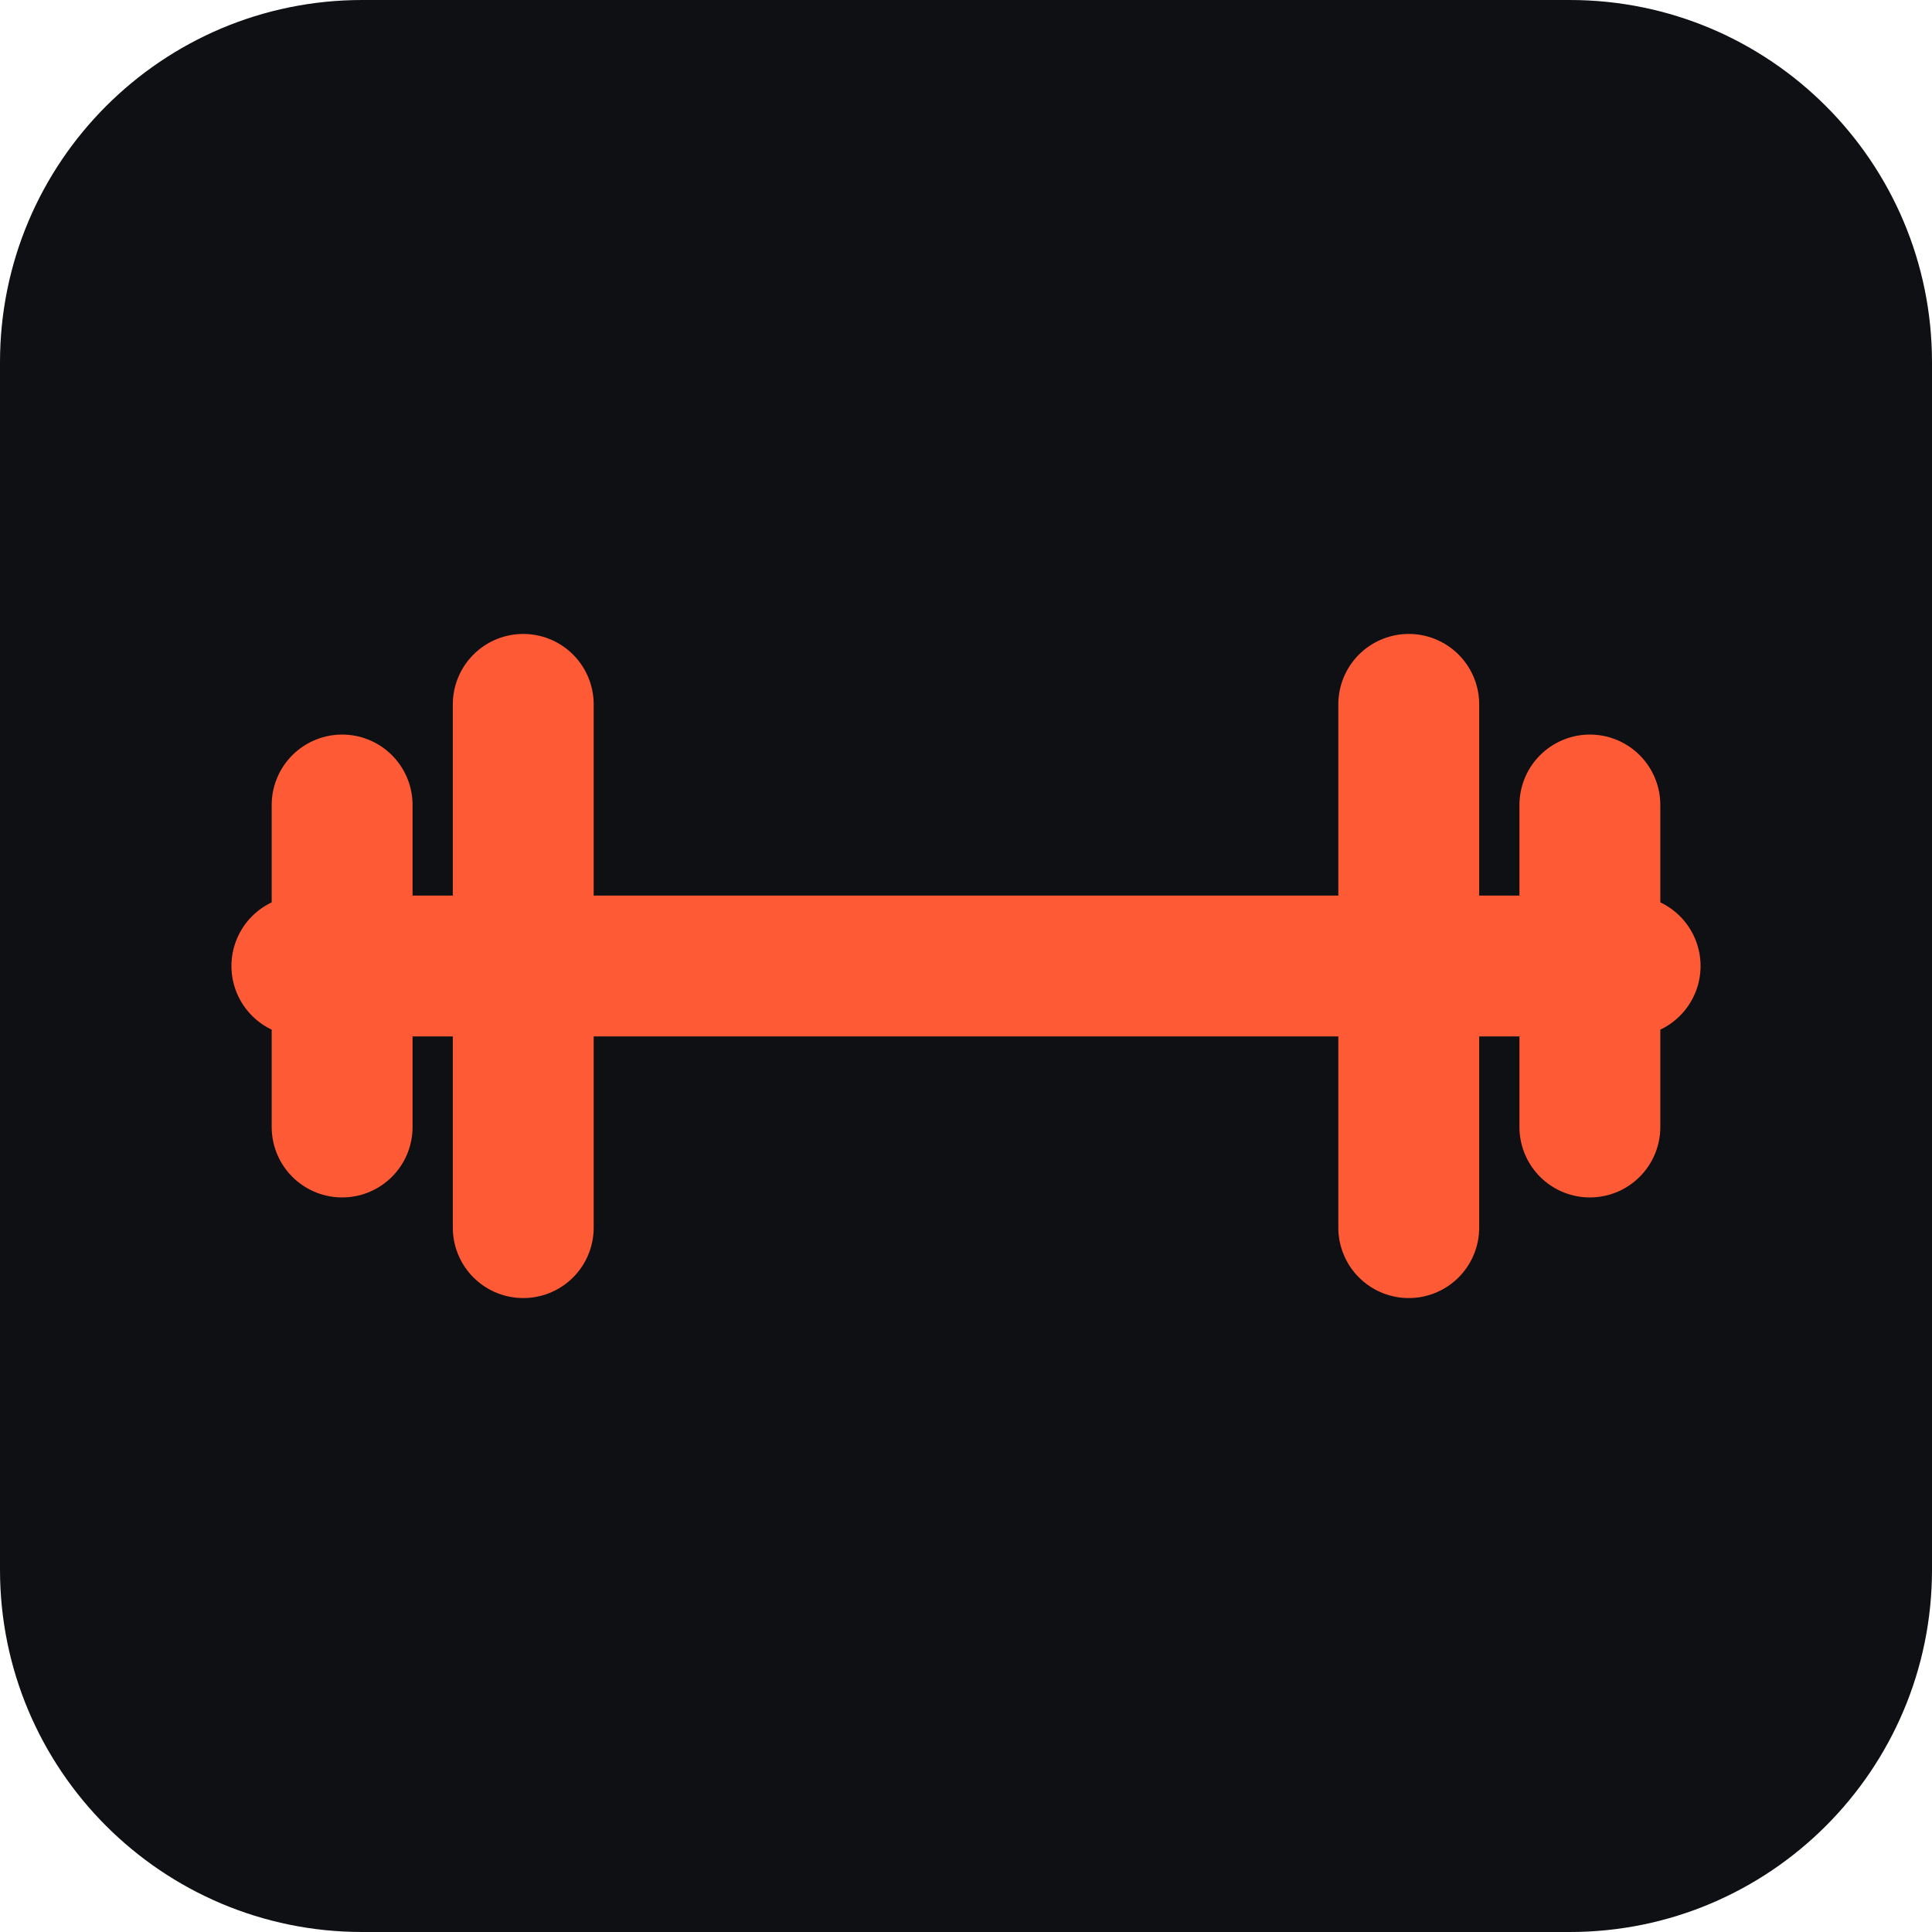
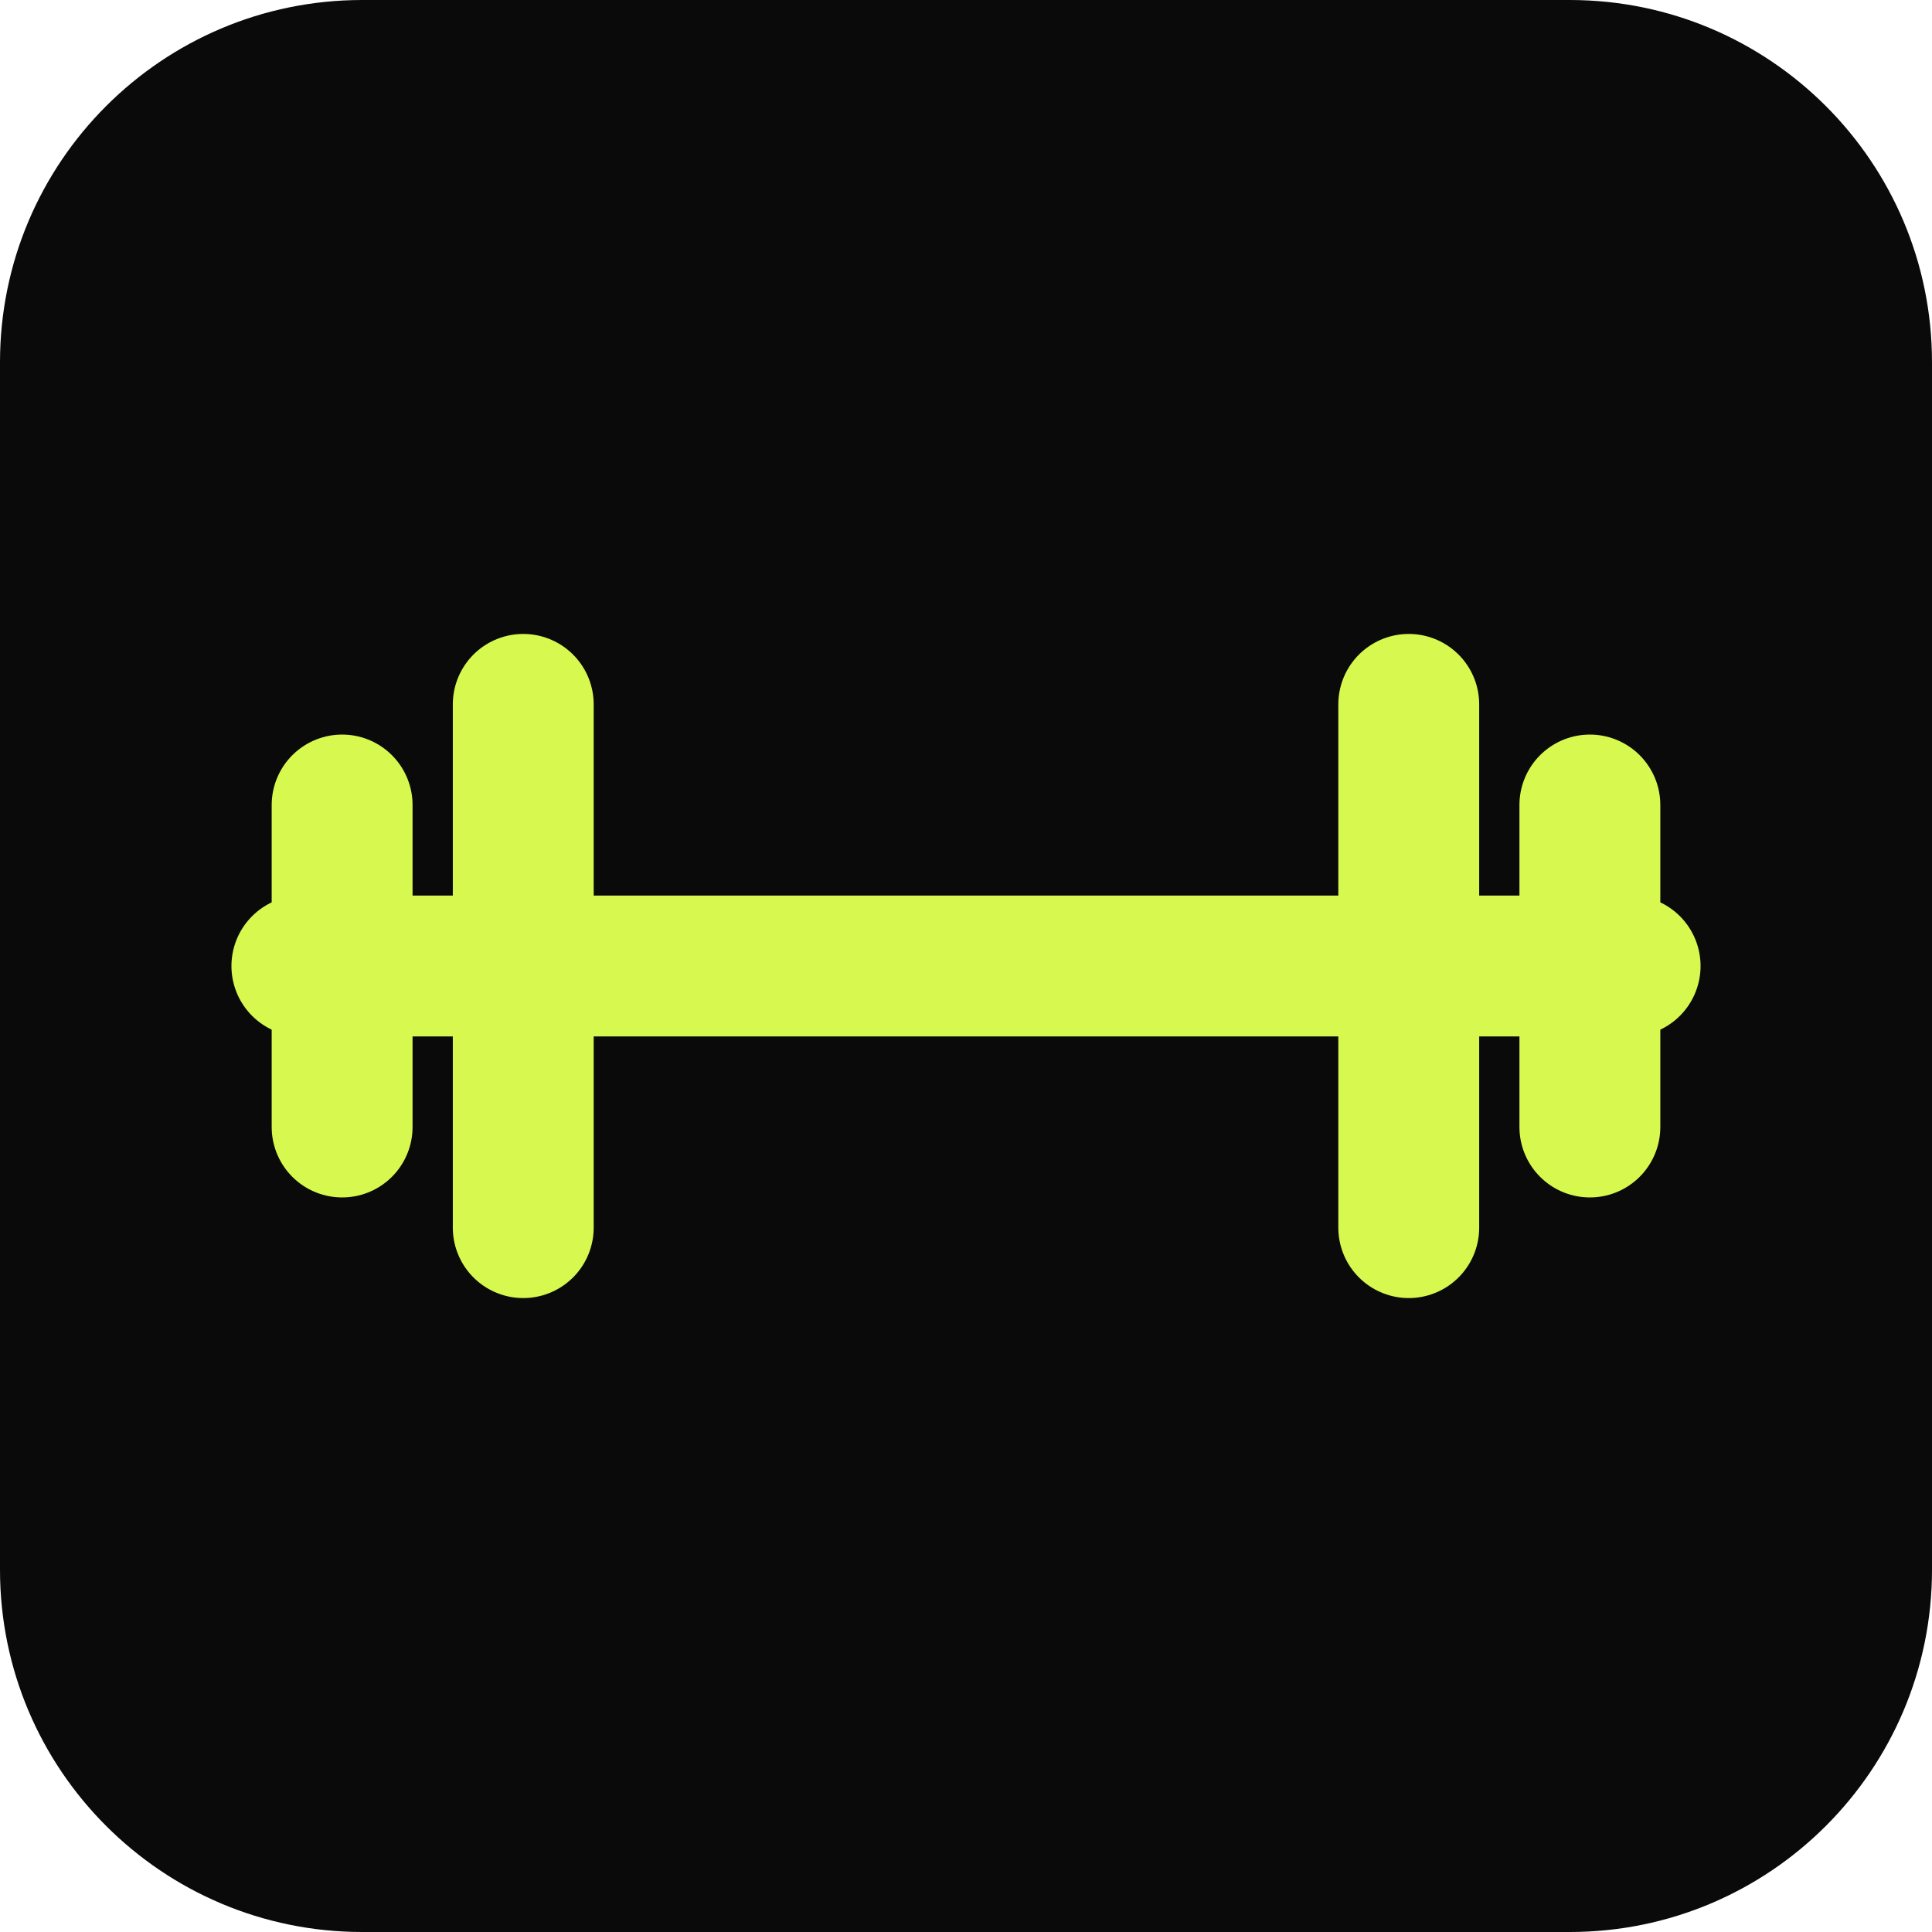
<svg xmlns="http://www.w3.org/2000/svg" viewBox="0 0 192 192">
-   <rect width="192" height="192" rx="36" fill="#0e1013" />
-   <g stroke="#ff5a36" stroke-width="14" stroke-linecap="round">
+   <rect width="192" height="192" rx="36" fill="#0A0A0B" />
+   <g stroke="#D7F94F" stroke-width="14" stroke-linecap="round">
    <line x1="30" y1="96" x2="162" y2="96" />
    <line x1="52" y1="70" x2="52" y2="122" />
    <line x1="140" y1="70" x2="140" y2="122" />
    <line x1="34" y1="80" x2="34" y2="112" />
    <line x1="158" y1="80" x2="158" y2="112" />
  </g>
</svg>
